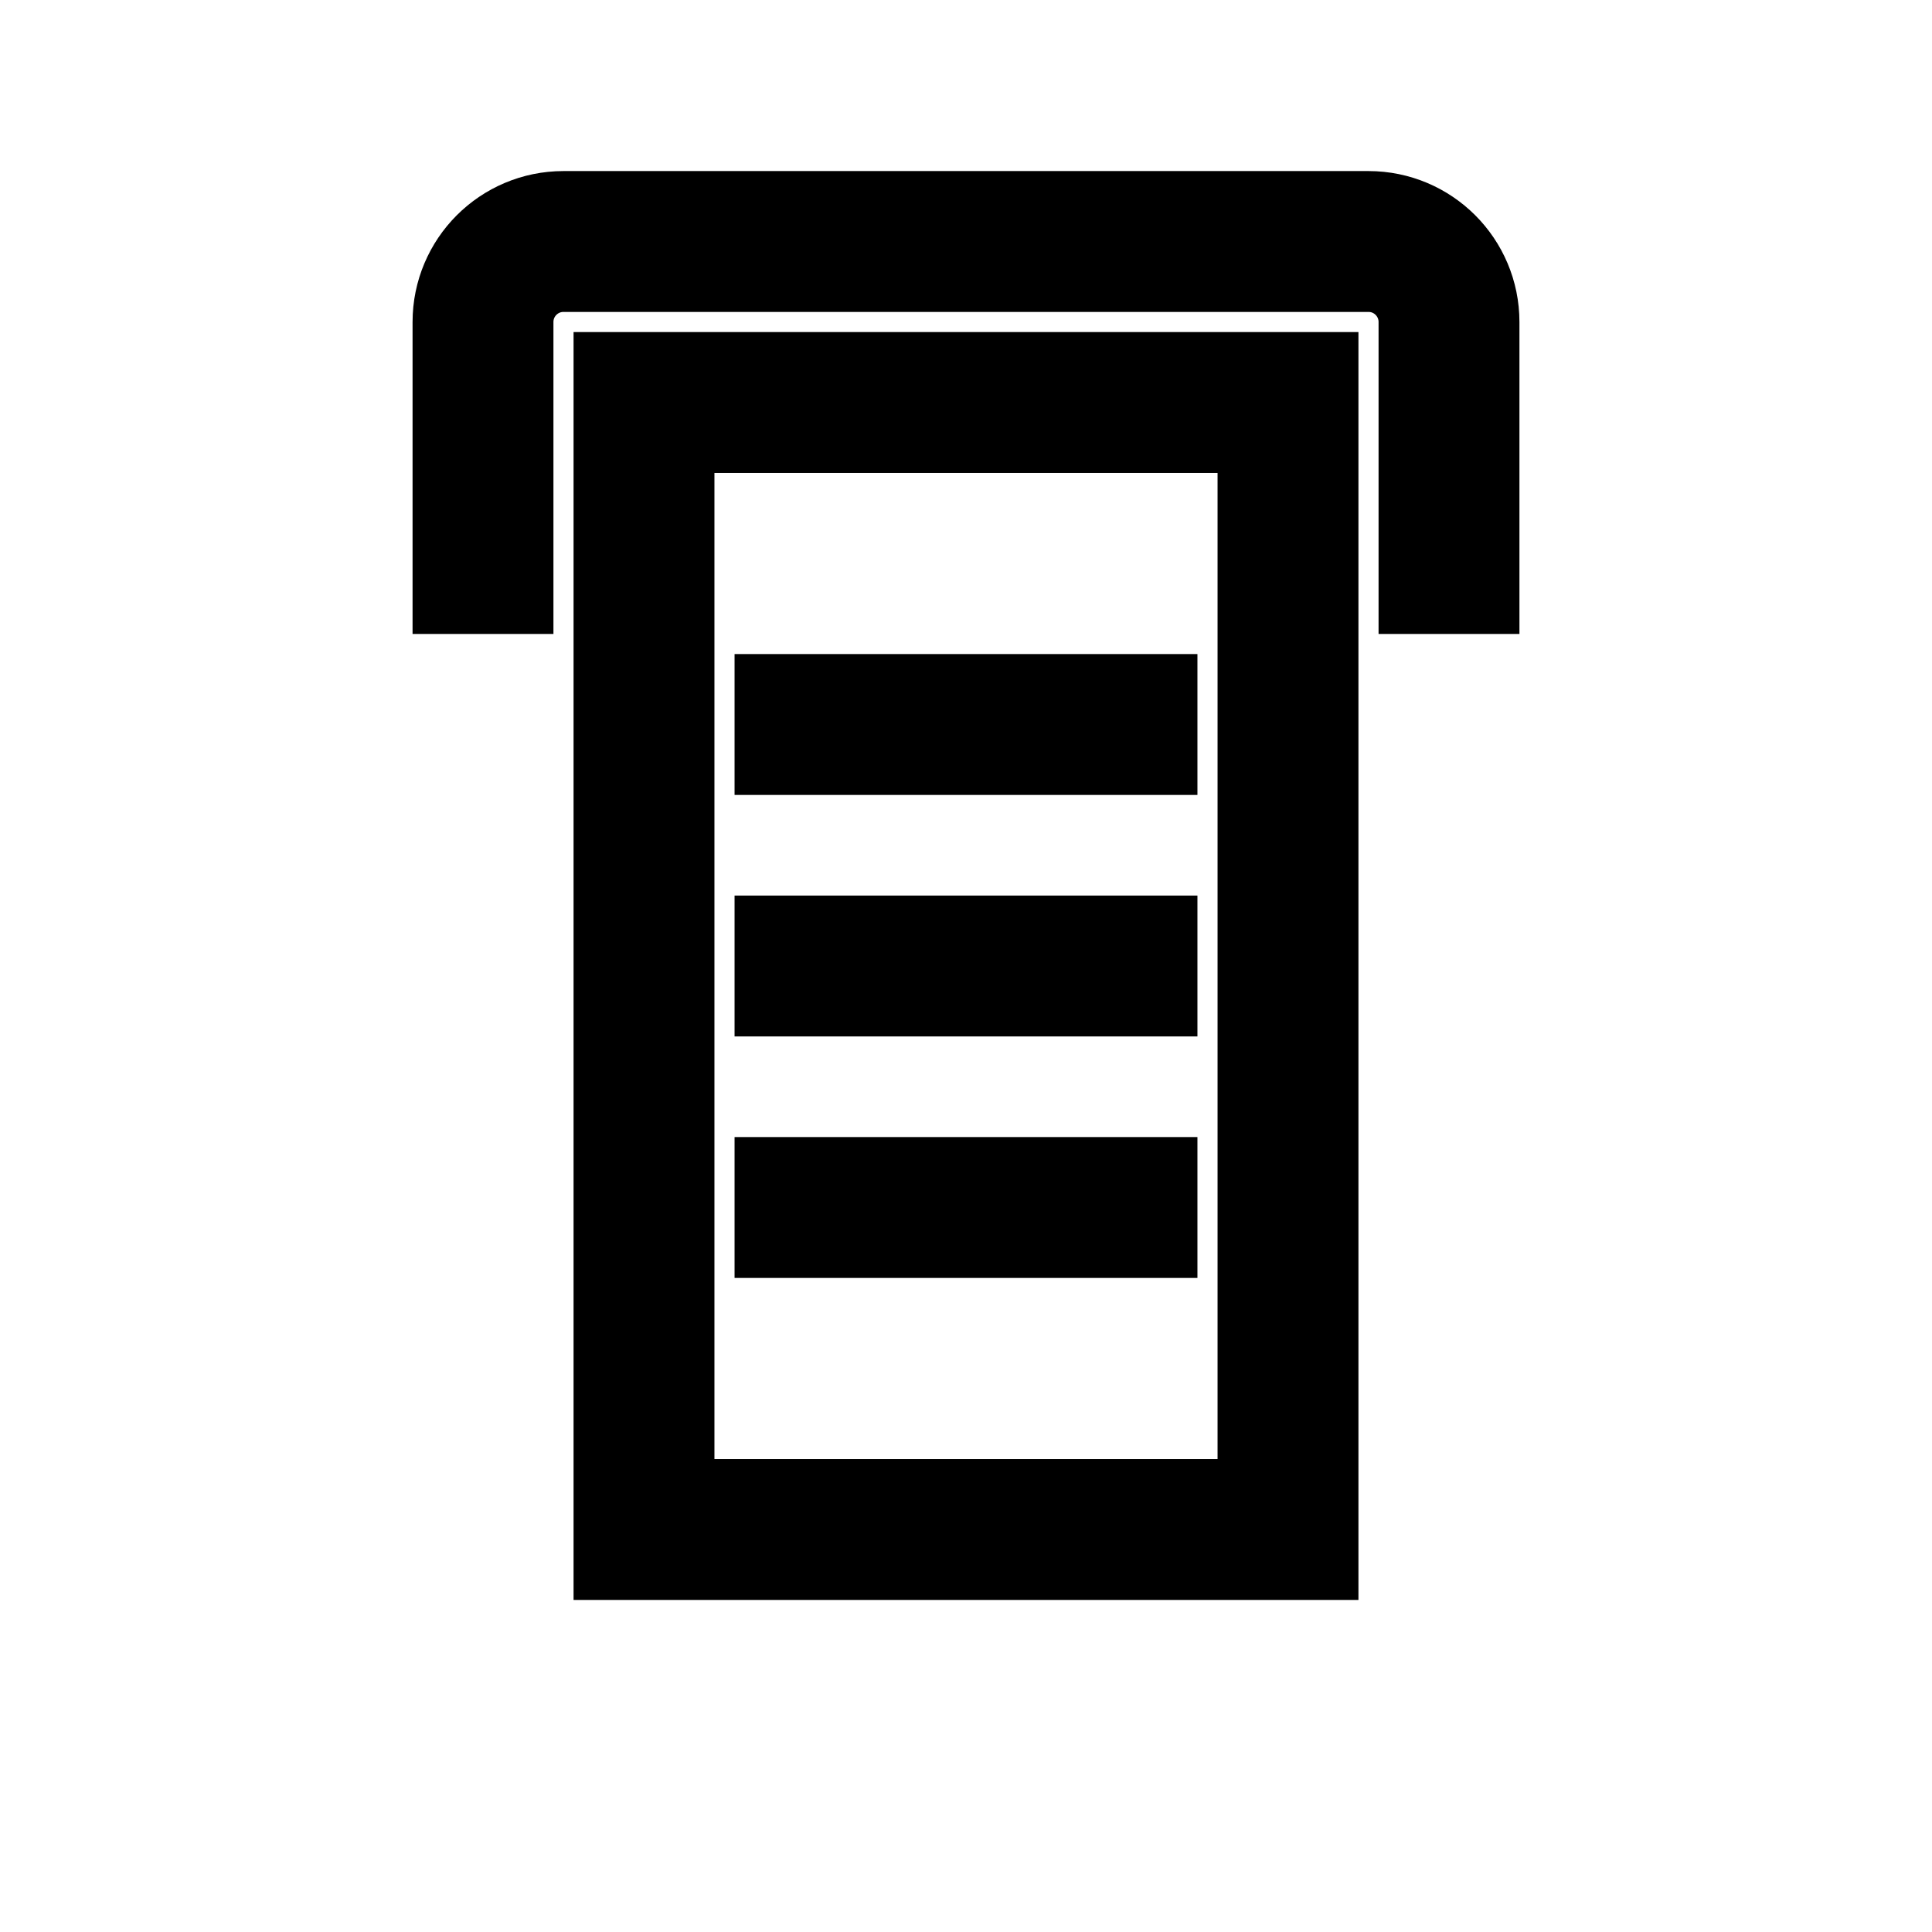
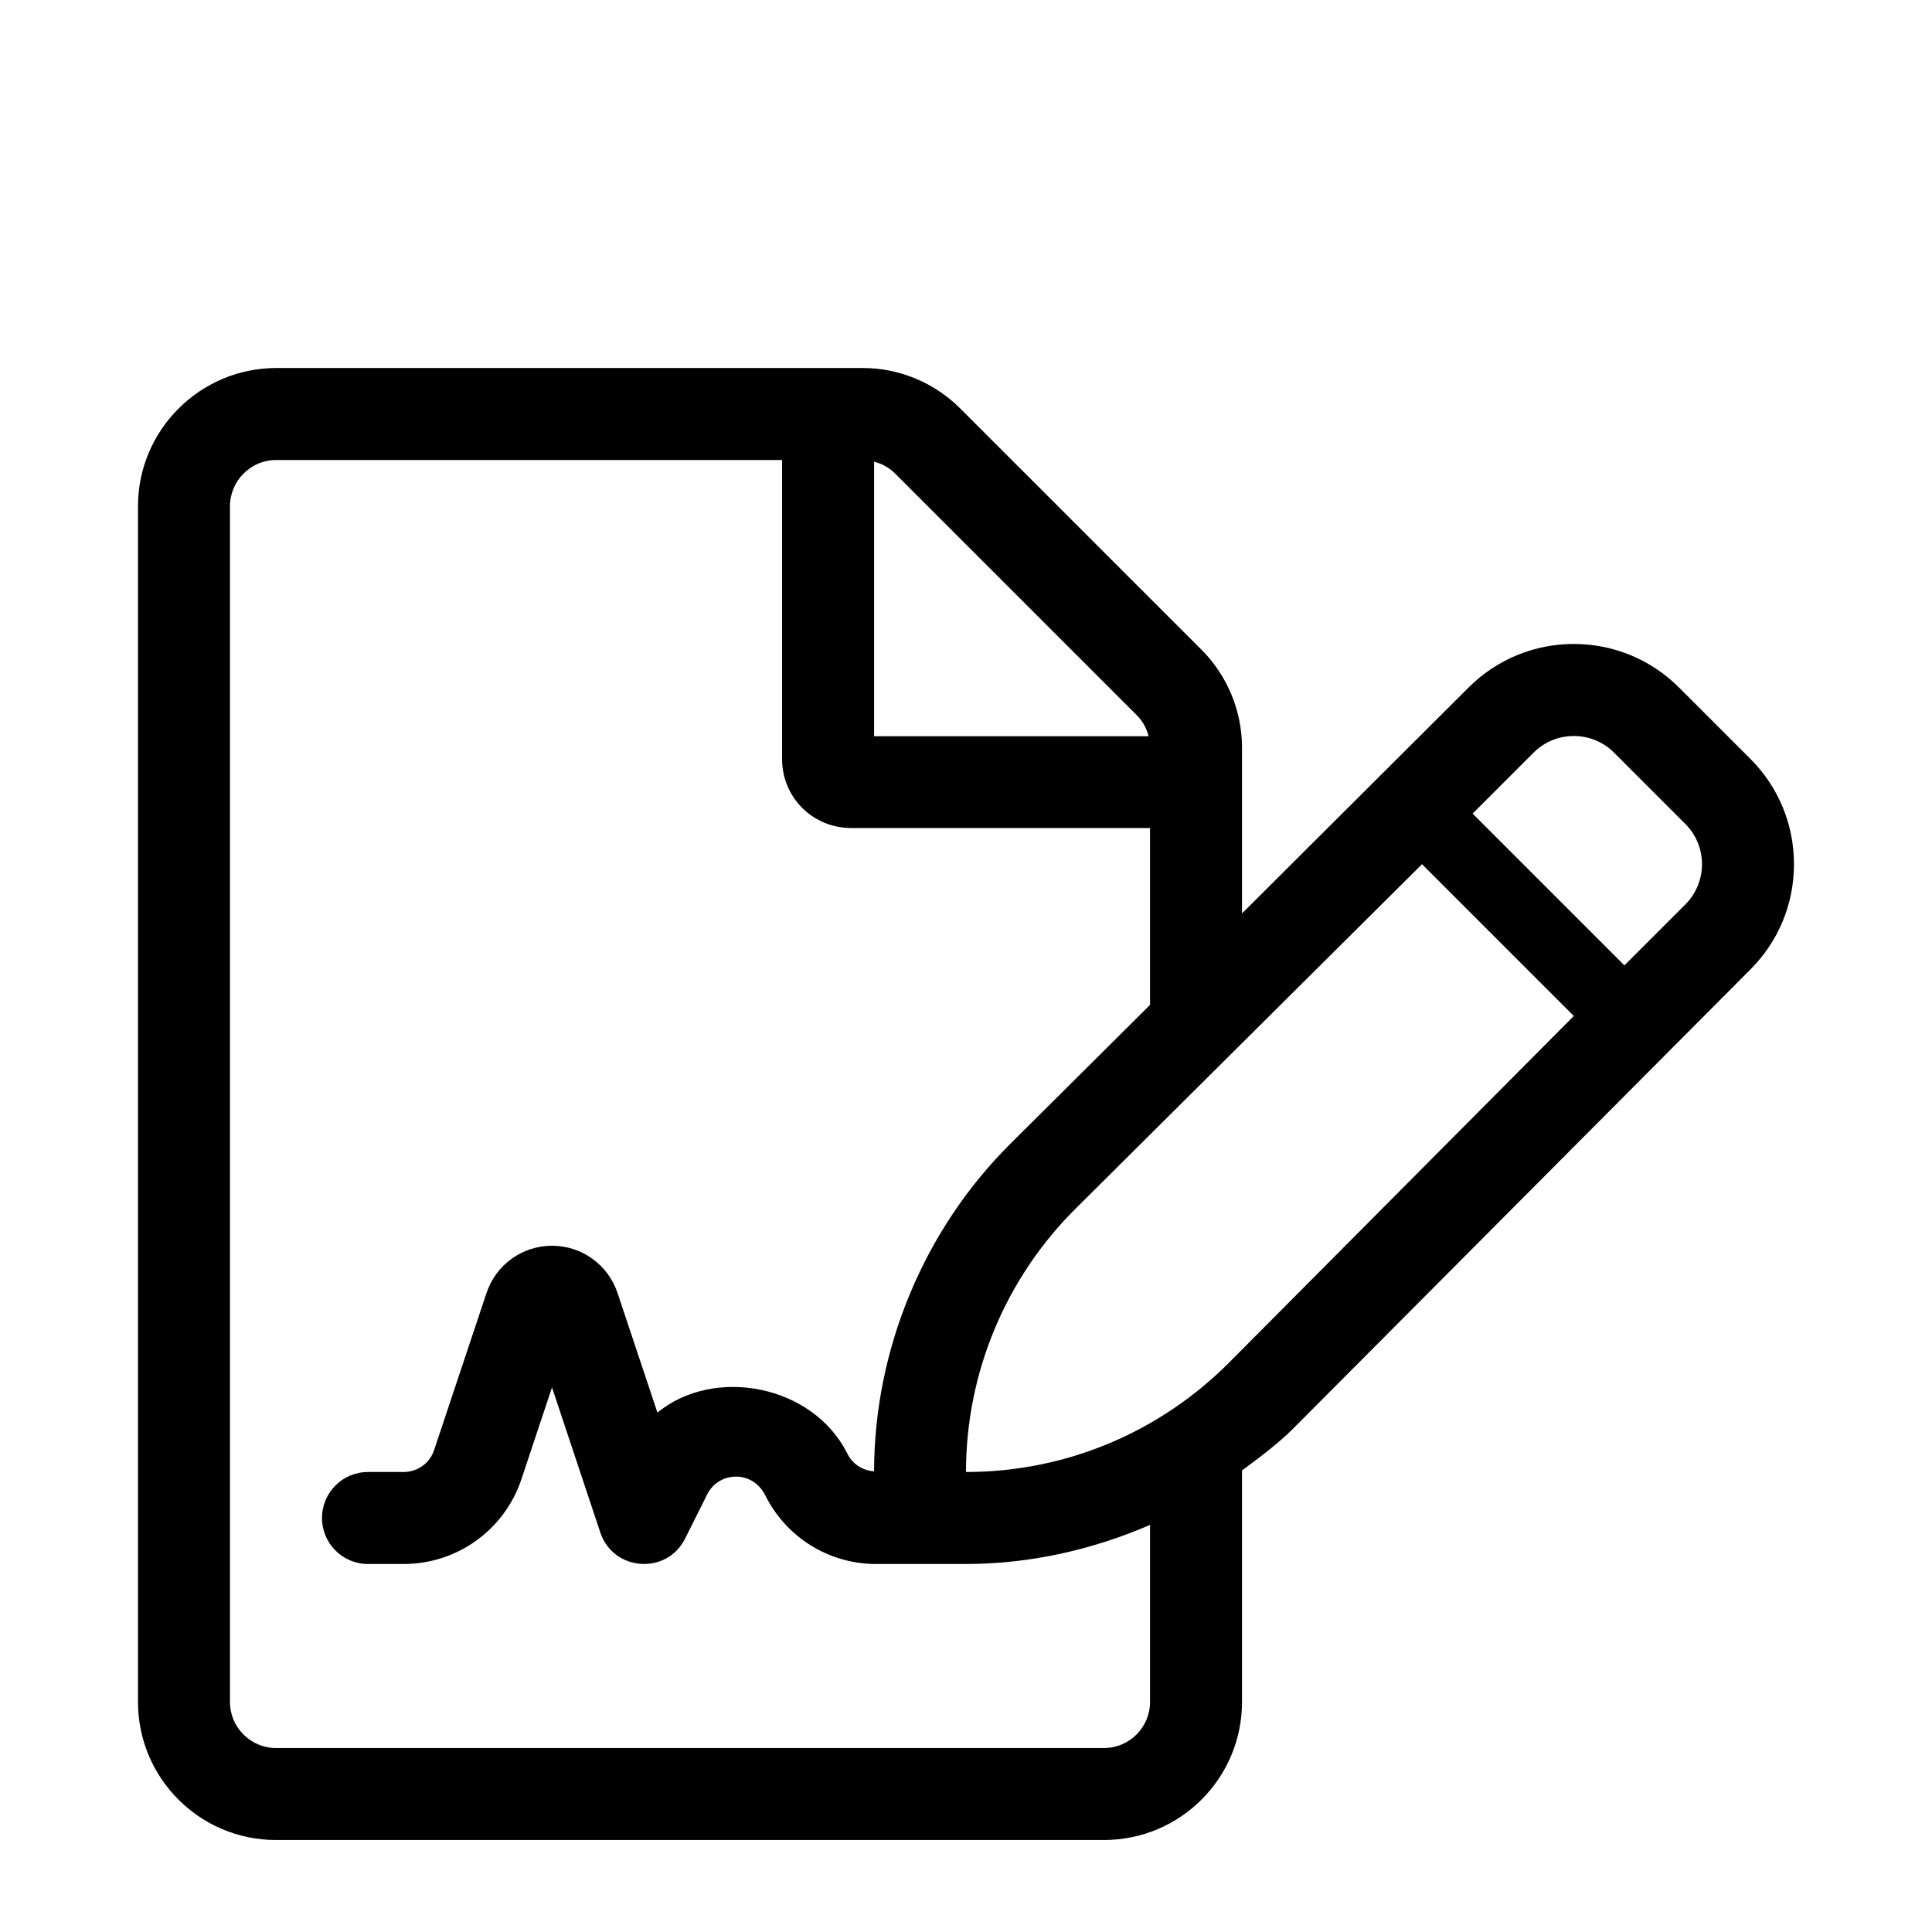
- <svg xmlns="http://www.w3.org/2000/svg" viewBox="0 0 24 24" fill="none">
-   <path d="M8 5h8v14H8V5z" stroke="currentColor" stroke-width="1.75" stroke-linejoin="miter" />
-   <path d="M10 9h4M10 12h4M10 15h4" stroke="currentColor" stroke-width="1.75" stroke-linecap="square" />
-   <path d="M6 7V4a1 1 0 011-1h10a1 1 0 011 1v3" stroke="currentColor" stroke-width="1.75" stroke-linecap="square" />
+ <svg xmlns="http://www.w3.org/2000/svg" viewBox="-48 -64 672 672" fill="currentColor" aria-hidden="true">
+   <g transform="translate(0 512) scale(1 -1)">
+     <path d="M560.83 312.04c9.78 -9.79 15.16 -22.79 15.16 -36.63s-5.38 -26.851 -15.17 -36.63l-158.641 -159.3c-5.56 -5.601 -11.89 -10.271 -18.18 -14.95v-80.54c0 -26.49 -21.5 -47.99 -47.99 -47.99h-288.02 c-26.49 0 -47.99 21.5 -47.99 47.99v415.92c0 26.49 21.5 47.99 47.99 48.09h204.14c12.69 0 24.89 -5.1 33.89 -14.1l83.881 -83.881c9 -8.989 14.1 -21.289 14.1 -33.989v-57.75l78.78 78.55 c20.26 20.26 53.029 20.24 73.26 0zM256.03 415.41v-95.481h95.48c-0.7 2.801 -2.1 5.301 -4.2 7.4l-83.88 83.88c-2.1 2.1 -4.6 3.5 -7.399 4.2zM352.01 -16.01v61.609 c-20.06 -8.699 -41.96 -13.59 -64.01 -13.6h-32c-16.1 0.3 -30.56 9.39 -37.81 23.85c-4.421 8.931 -16.21 8.41 -20.221 0.341l-7.66 -15.33c-6.359 -12.75 -24.96 -11.431 -29.5 2.08l-16.81 50.48 l-10.62 -31.89c-5.88 -17.65 -22.35 -29.53 -40.97 -29.53h-12.41c-8.84 0 -16 7.16 -16 16s7.16 16 16 16h12.41c4.81 0 9.09 3.06 10.59 7.64l18.23 54.65c3.279 9.82 12.44 16.41 22.779 16.41 s19.5 -6.601 22.78 -16.41l13.88 -41.62c19.75 16.17 54.03 9.69 66 -14.17c1.89 -3.85 5.43 -5.98 9.36 -6.27c0.05 42.489 17.33 84.039 47.47 114l48.51 48.239v61.53h-103.979 c-13.3 0 -24 10.63 -24 23.93v104.07h-176.04c-8.8 0 -16 -7.29 -16 -16.09v-415.92c0 -8.8 7.2 -16 16 -16h288.02c8.8 0 16 7.2 16 16zM379.49 102.04l119.92 120.57l-52.8 52.8l-120.551 -119.87 c-24.359 -24.22 -38.06 -57.16 -38.06 -91.51v-0.03c35.731 0 68.117 14.538 91.49 38.04zM538.2 261.4c7.729 7.739 7.729 20.279 0.01 28.01l-24.79 24.79c-7.74 7.74 -20.28 7.729 -28.01 0l-21.2 -21.19 l52.8 -52.8z" />
+   </g>
</svg>
